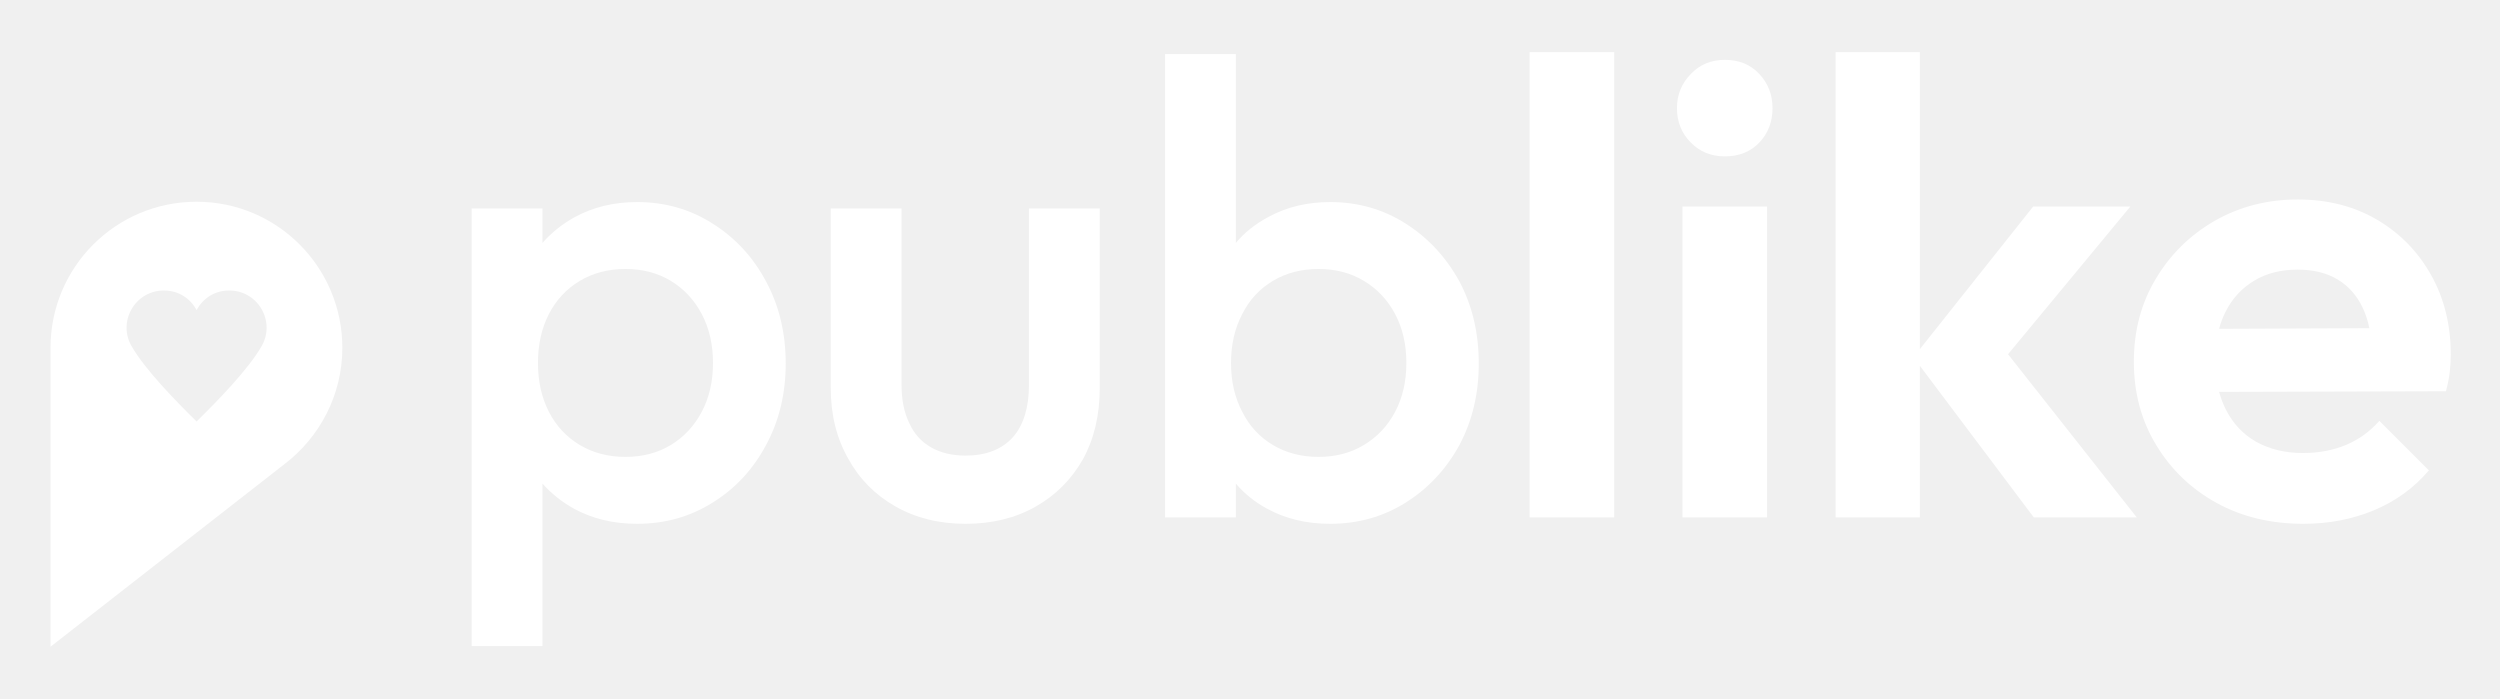
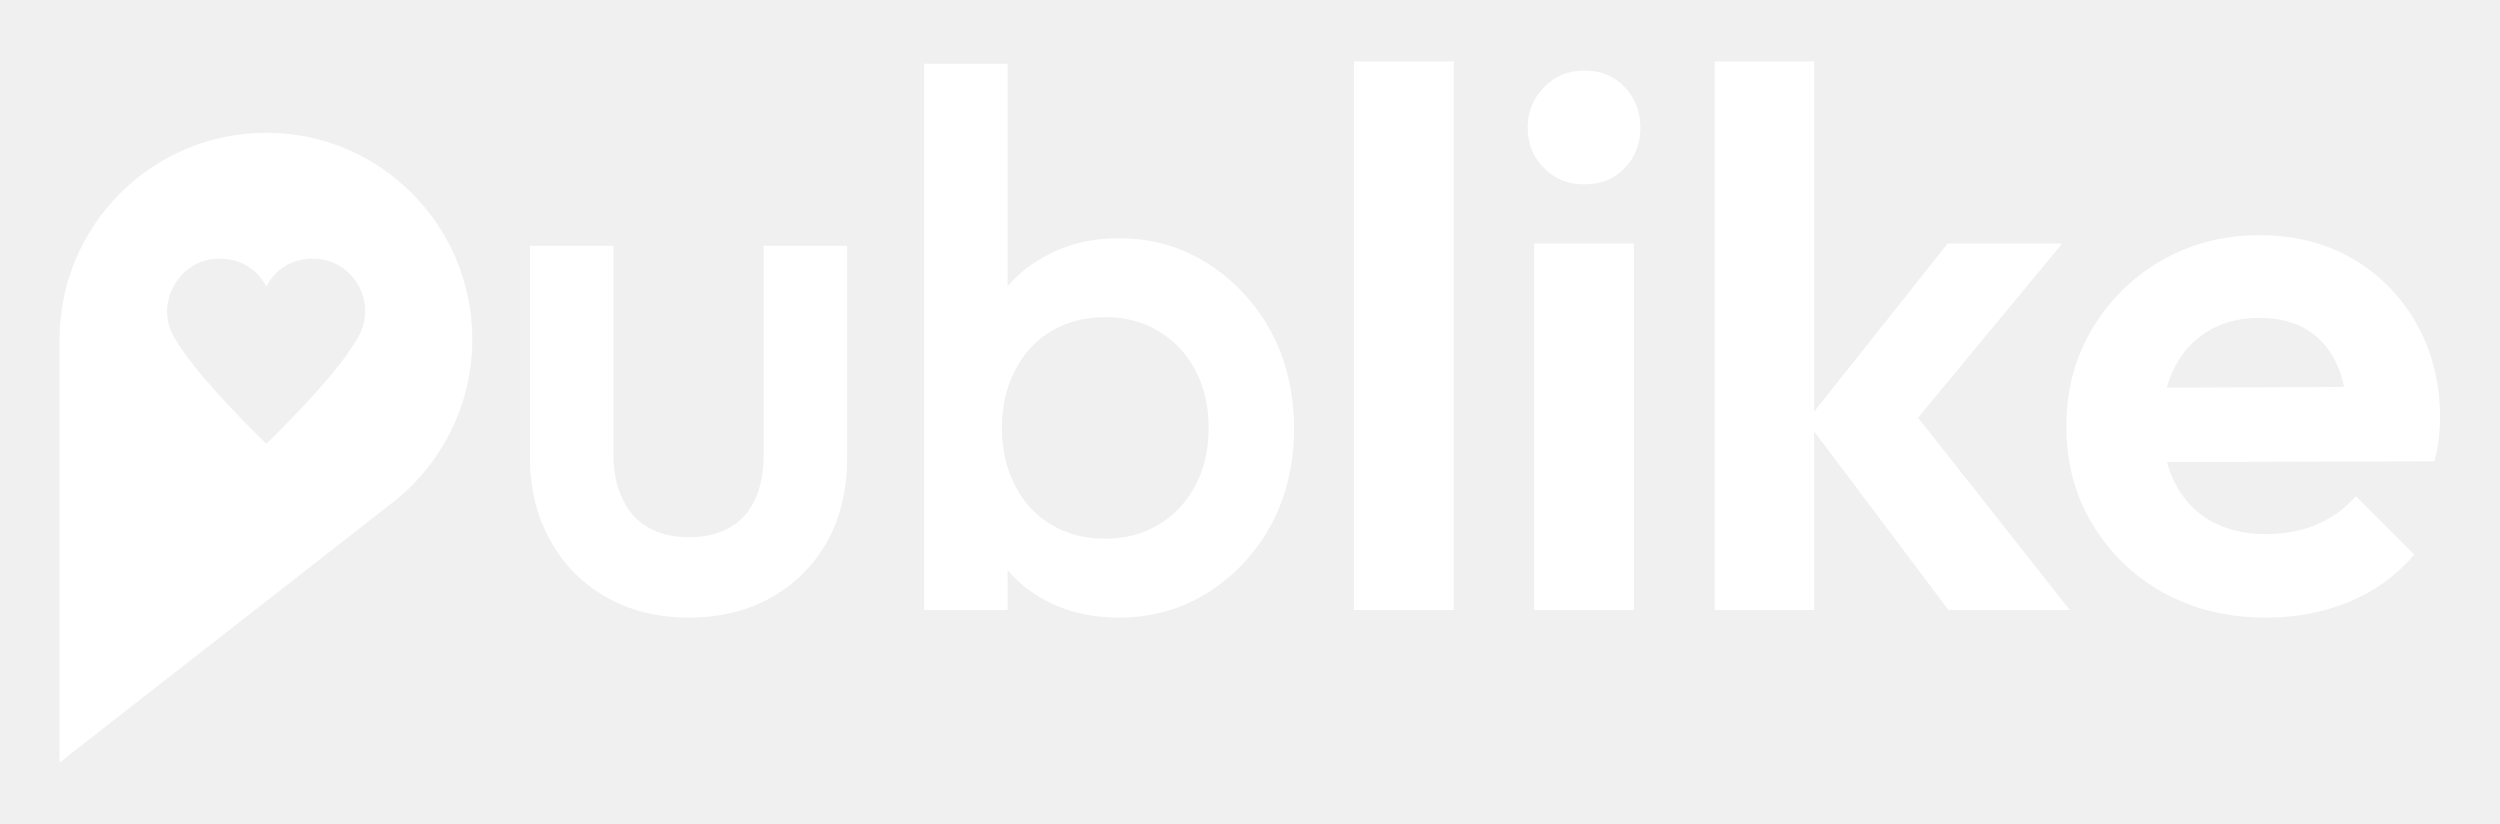
- <svg xmlns="http://www.w3.org/2000/svg" viewBox="0 0 777 217" width="777" height="217">
-   <path d="M106.4 108.1C106.4 122.7 99.4 135.8 88.6 144.1L15.7 201V108.1C15.7 83 36 62.7 61.1 62.7C86.1 62.7 106.4 83 106.4 108.1ZM40.9 107.6C45.1 114.9 54.5 124.5 61.1 131C67.7 124.5 77.1 114.9 81.3 107.6C83.4 104 83.4 99.6 81.2 95.9C79.1 92.4 75.3 90.2 71.1 90.3C66.9 90.3 63.1 92.6 61.1 96.4C59.1 92.6 55.3 90.3 51.1 90.3C46.9 90.2 43.1 92.4 41 95.9C38.8 99.6 38.8 104 40.9 107.6Z" fill="#ffffff" />
-   <path d="M413.4 162.8Q402.4 162.8 393.8 158.1Q388.1 155 384.1 150.3V160.8H362.1V16.8H384.1V75.5Q388.1 70.7 394.1 67.5Q402.6 62.8 413.4 62.8Q426.4 62.8 436.9 69.5Q447.4 76.2 453.6 87.5Q459.6 98.8 459.6 113Q459.6 127 453.6 138.3Q447.4 149.6 436.9 156.2Q426.4 162.8 413.4 162.8ZM198 162.8Q187 162.8 178.4 158.1Q172.8 155 168.6 150.3V200.8H146.6V64.8H168.6V75.5Q172.8 70.7 178.6 67.5Q187.2 62.8 198 62.8Q211 62.8 221.5 69.5Q232.1 76.2 238.1 87.5Q244.2 98.8 244.2 113Q244.2 127 238.1 138.3Q232.1 149.6 221.5 156.2Q211 162.8 198 162.8ZM300.1 162.8Q287.8 162.8 278.3 157.4Q268.8 152 263.6 142.5Q258.2 133 258.2 120.6V64.8H280.2V119.6Q280.2 126.6 282.6 131.5Q284.8 136.4 289.3 139Q293.8 141.6 300.1 141.6Q309.6 141.6 314.8 135.9Q319.8 130.2 319.8 119.6V64.8H341.8V120.6Q341.8 133.2 336.6 142.7Q331.2 152.2 321.8 157.5Q312.4 162.8 300.1 162.8ZM409.8 142Q417.8 142 423.9 138.3Q430.1 134.6 433.6 128Q437.1 121.4 437.1 112.8Q437.1 104.2 433.6 97.6Q430.1 91 423.9 87.3Q417.8 83.6 409.8 83.6Q401.8 83.6 395.6 87.3Q389.4 91 386.1 97.6Q382.6 104.2 382.6 112.8Q382.6 121.4 386.1 128Q389.4 134.6 395.6 138.3Q401.8 142 409.8 142ZM194.4 142Q202.4 142 208.5 138.3Q214.6 134.6 218.1 128Q221.6 121.4 221.6 112.8Q221.6 104.2 218.1 97.6Q214.6 91 208.5 87.3Q202.4 83.6 194.4 83.6Q186.4 83.6 180.2 87.3Q174 91 170.6 97.6Q167.2 104.2 167.2 112.8Q167.2 121.4 170.6 128Q174 134.6 180.2 138.3Q186.4 142 194.4 142Z" fill="#ffffff" />
-   <path d="M715.9 162.8Q700.7 162.8 688.9 156.3Q677.1 149.8 670.2 138.4Q663.2 127 663.2 112.4Q663.2 98 670 86.7Q676.7 75.4 688.2 68.7Q699.9 62 714.1 62Q728.1 62 738.8 68.3Q749.5 74.6 755.6 85.5Q761.7 96.4 761.7 110.2Q761.7 112.8 761.4 115.5Q761.1 118.2 760.2 121.6L689.7 121.8Q690.5 124.7 691.8 127.3Q695.1 133.8 701.2 137.3Q707.5 140.8 715.7 140.8Q723.1 140.8 729.1 138.3Q735.1 135.8 739.5 130.8L754.9 146.2Q747.9 154.4 737.8 158.6Q727.7 162.8 715.9 162.8ZM632.1 160.8 596.7 113.7V160.8H570.5V16.2H596.7V108.5L631.9 64.2H662.1L624.1 110.1L664.1 160.8ZM475.4 160.8V16.2H501.7V160.8ZM522.9 160.8V64.2H549.2V160.8ZM536.1 48.6Q529.7 48.6 525.5 44.3Q521.2 40 521.2 33.6Q521.2 27.4 525.5 23Q529.7 18.6 536.1 18.6Q542.7 18.6 546.8 23Q550.9 27.4 550.9 33.6Q550.9 40 546.8 44.3Q542.7 48.6 536.1 48.6ZM689.7 102.2 736.4 102Q735.7 98.6 734.4 95.8Q731.7 90 726.6 86.9Q721.5 83.8 714.1 83.8Q706.2 83.8 700.5 87.3Q694.7 90.8 691.6 97.1Q690.4 99.5 689.7 102.2Z" fill="#ffffff" />
+ <svg xmlns="http://www.w3.org/2000/svg" viewBox="0 0 659 217" width="659" height="217" role="img" aria-label="Publike">
+   <path d="M124.5 89.5C124.5 107 116.1 122.8 103.2 132.7L15.7 201V89.5C15.7 59.4 40.1 35 70.2 35C100.2 35 124.5 59.4 124.5 89.5ZM45.9 88.9C51 97.7 62.3 109.2 70.2 117C78.1 109.2 89.4 97.7 94.4 88.9C96.9 84.6 96.9 79.3 94.3 74.9C91.8 70.7 87.2 68 82.2 68.2C77.1 68.2 72.6 70.9 70.2 75.5C67.8 70.9 63.2 68.2 58.2 68.2C53.1 68 48.6 70.7 46.1 74.9C43.4 79.3 43.4 84.6 45.9 88.9Z" fill="#ffffff" fill-rule="evenodd" />
+   <path d="M294.9 162.8Q283.9 162.8 275.3 158.1Q269.6 155 265.6 150.3V160.8H243.6V16.8H265.6V75.5Q269.6 70.7 275.6 67.5Q284.1 62.8 294.9 62.8Q307.9 62.8 318.4 69.5Q328.9 76.2 335.1 87.5Q341.1 98.8 341.1 113Q341.1 127 335.1 138.3Q328.9 149.6 318.4 156.2Q307.9 162.8 294.9 162.8ZM181.6 162.8Q169.3 162.8 159.8 157.4Q150.3 152 145.1 142.5Q139.7 133 139.7 120.6V64.8H161.7V119.6Q161.7 126.6 164.1 131.5Q166.3 136.4 170.8 139Q175.3 141.6 181.6 141.6Q191.1 141.6 196.3 135.9Q201.3 130.2 201.3 119.6V64.8H223.3V120.6Q223.3 133.2 218.1 142.7Q212.7 152.2 203.3 157.5Q193.9 162.8 181.6 162.8ZM291.3 142Q299.3 142 305.4 138.3Q311.6 134.6 315.1 128Q318.6 121.4 318.6 112.8Q318.6 104.2 315.1 97.6Q311.6 91 305.4 87.3Q299.3 83.6 291.3 83.6Q283.3 83.6 277.1 87.3Q270.9 91 267.6 97.6Q264.1 104.2 264.1 112.8Q264.1 121.4 267.6 128Q270.9 134.6 277.1 138.3Q283.3 142 291.3 142Z" fill="#ffffff" />
+   <path d="M597.4 162.8Q582.2 162.8 570.4 156.3Q558.6 149.8 551.7 138.4Q544.7 127 544.7 112.4Q544.7 98 551.5 86.7Q558.2 75.4 569.7 68.7Q581.4 62 595.6 62Q609.6 62 620.3 68.3Q631 74.6 637.1 85.5Q643.2 96.4 643.2 110.2Q643.2 112.8 642.9 115.5Q642.6 118.2 641.7 121.6L571.2 121.8Q572 124.7 573.3 127.3Q576.6 133.8 582.7 137.3Q589 140.8 597.2 140.8Q604.6 140.8 610.6 138.3Q616.6 135.8 621 130.8L636.4 146.2Q629.4 154.4 619.3 158.6Q609.2 162.8 597.4 162.8ZM513.6 160.8 478.2 113.7V160.8H452V16.2H478.2V108.5L513.4 64.2H543.6L505.6 110.1L545.6 160.8ZM356.9 160.8V16.2H383.2V160.8ZM404.4 160.8V64.2H430.7V160.8ZM417.6 48.6Q411.2 48.6 407 44.3Q402.7 40 402.7 33.6Q402.7 27.4 407 23Q411.2 18.6 417.6 18.6Q424.2 18.6 428.3 23Q432.4 27.4 432.4 33.6Q432.4 40 428.3 44.3Q424.2 48.6 417.6 48.6ZM571.2 102.2 617.9 102Q617.2 98.6 615.9 95.8Q613.2 90 608.1 86.9Q603 83.8 595.6 83.8Q587.7 83.8 582 87.3Q576.2 90.8 573.1 97.1Q571.9 99.5 571.2 102.2Z" fill="#ffffff" />
</svg>
